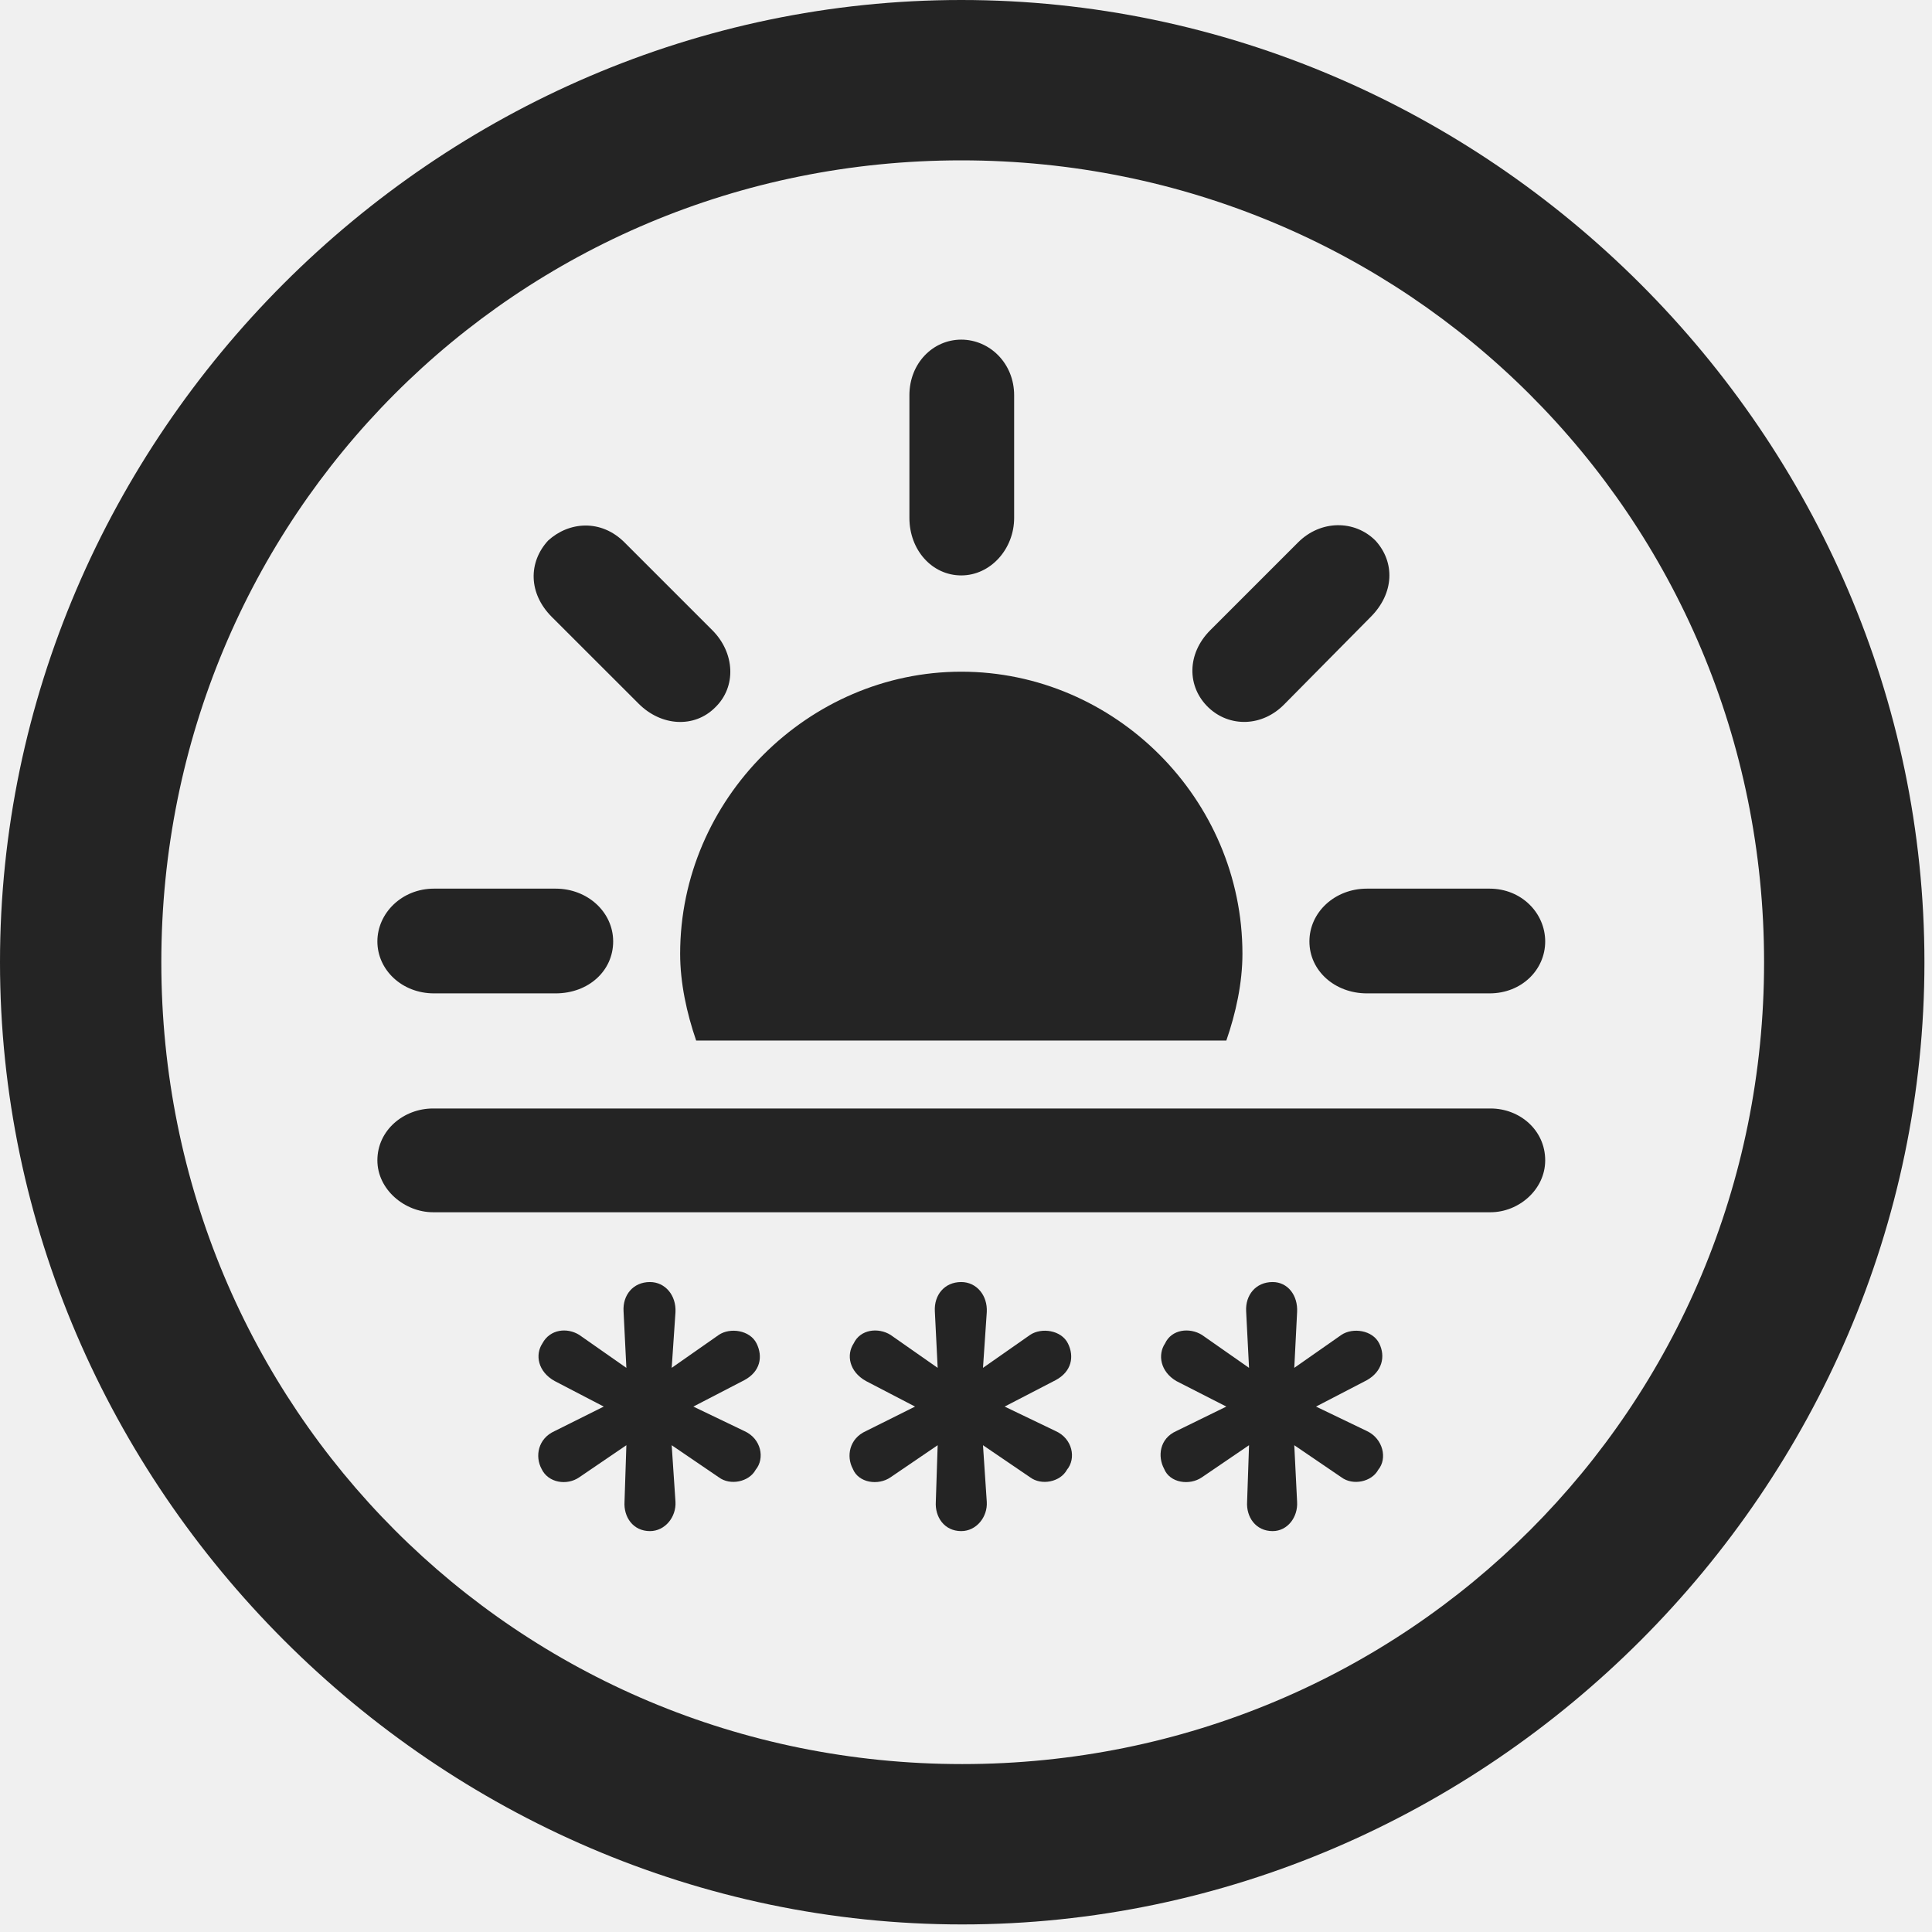
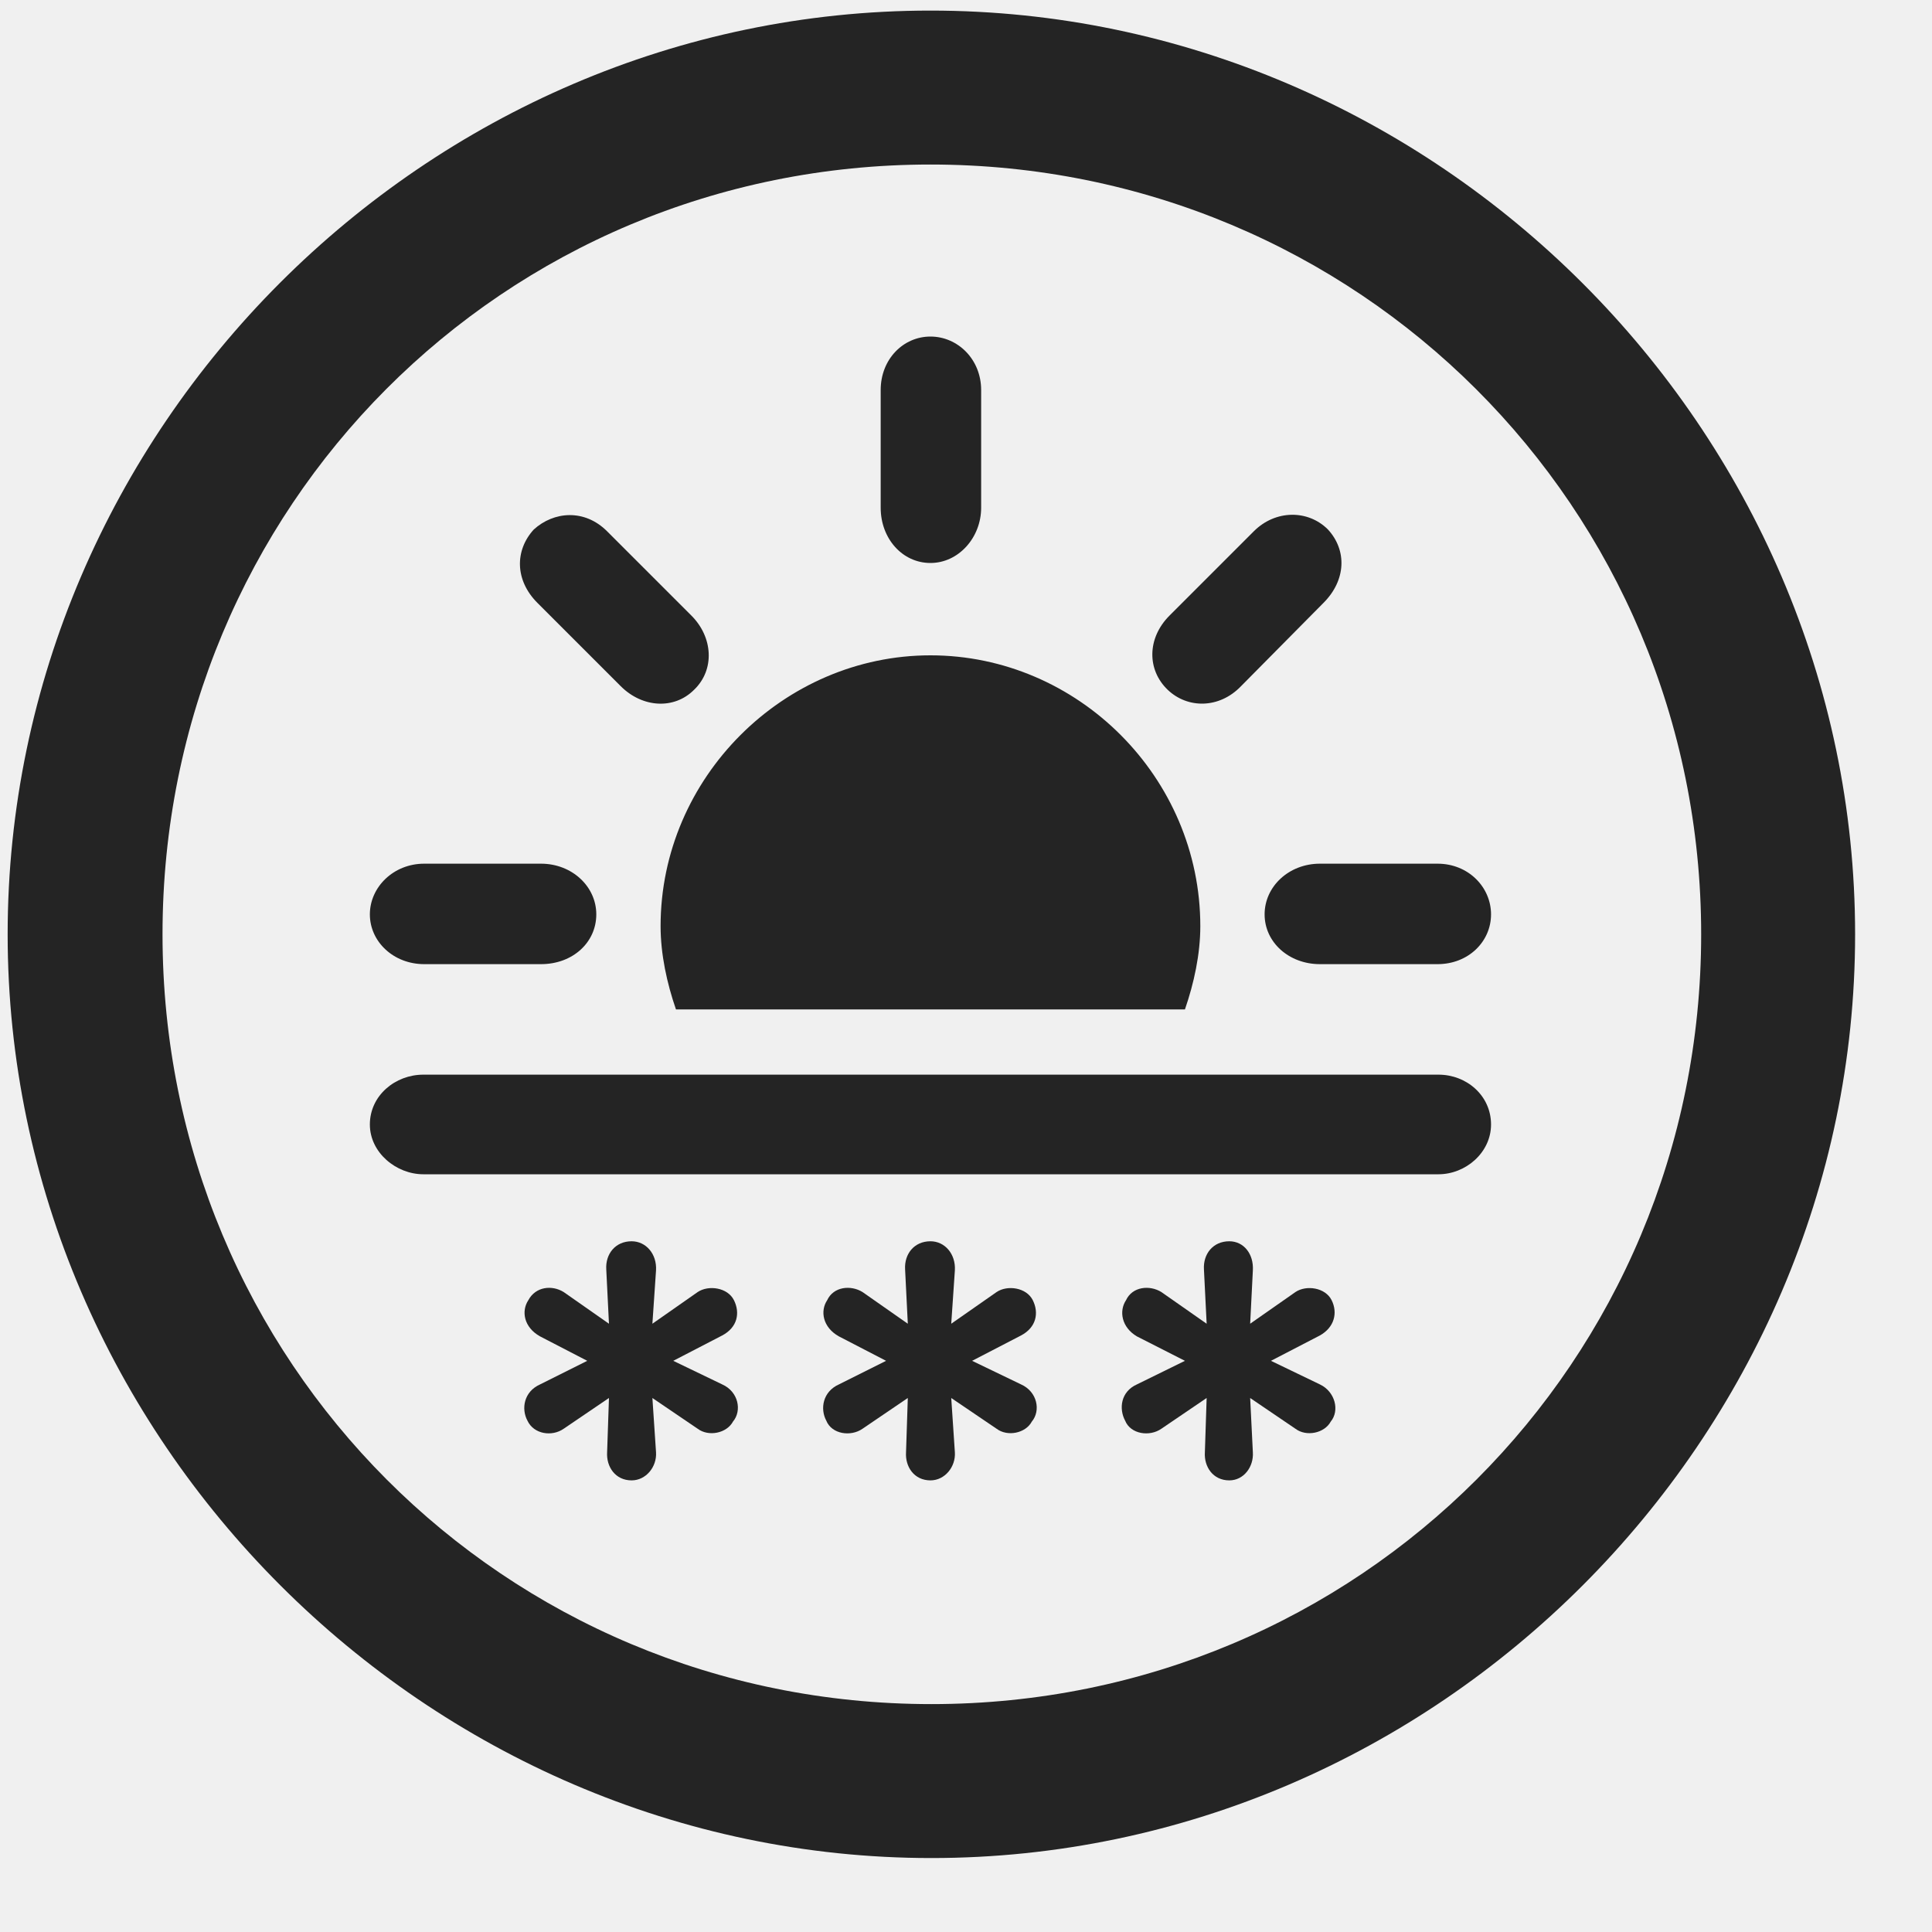
- <svg xmlns="http://www.w3.org/2000/svg" width="24" height="24" viewBox="0 0 24 24" fill="none">
-   <g id="sun.snow.circle" clip-path="url(#clip0_2124_12225)">
-     <g id="Group">
-       <path id="Vector" d="M11.953 23.906C18.492 23.906 23.906 18.48 23.906 11.953C23.906 5.414 18.48 0 11.941 0C5.414 0 0 5.414 0 11.953C0 18.48 5.426 23.906 11.953 23.906ZM11.953 21.914C6.422 21.914 2.004 17.484 2.004 11.953C2.004 6.422 6.41 1.992 11.941 1.992C17.473 1.992 21.914 6.422 21.914 11.953C21.914 17.484 17.484 21.914 11.953 21.914Z" fill="black" fill-opacity="0.85" />
-       <path id="Vector_2" d="M15.434 11.848C15.434 9.926 13.852 8.344 11.941 8.344C10.043 8.344 8.449 9.926 8.449 11.848C8.449 12.211 8.531 12.586 8.648 12.926H15.234C15.352 12.586 15.434 12.211 15.434 11.848ZM5.391 12.34H6.902C7.312 12.34 7.617 12.059 7.617 11.695C7.617 11.332 7.301 11.039 6.902 11.039H5.391C4.992 11.039 4.688 11.344 4.688 11.695C4.688 12.047 4.992 12.34 5.391 12.34ZM7.934 8.742C8.215 9.023 8.625 9.047 8.883 8.789C9.152 8.531 9.129 8.109 8.848 7.828L7.758 6.738C7.465 6.445 7.066 6.48 6.809 6.715C6.562 6.984 6.562 7.371 6.855 7.664L7.934 8.742ZM12.598 6.434V4.91C12.598 4.512 12.293 4.219 11.941 4.219C11.59 4.219 11.297 4.512 11.297 4.91V6.434C11.297 6.832 11.578 7.148 11.941 7.148C12.305 7.148 12.598 6.82 12.598 6.434ZM15.012 8.789C15.27 9.035 15.68 9.035 15.961 8.742L17.027 7.664C17.32 7.371 17.332 6.984 17.086 6.715C16.828 6.457 16.406 6.457 16.125 6.738L15.035 7.828C14.742 8.121 14.742 8.531 15.012 8.789ZM16.98 12.34H18.504C18.902 12.34 19.195 12.047 19.195 11.695C19.195 11.344 18.902 11.039 18.504 11.039H16.98C16.582 11.039 16.266 11.332 16.266 11.695C16.266 12.059 16.582 12.34 16.98 12.34ZM5.379 15.059H18.516C18.867 15.059 19.195 14.777 19.195 14.414C19.195 14.039 18.879 13.77 18.516 13.77H5.379C5.016 13.77 4.688 14.039 4.688 14.414C4.688 14.777 5.027 15.059 5.379 15.059ZM8.074 19.02C8.262 19.02 8.402 18.844 8.391 18.656L8.344 17.953L8.93 18.352C9.07 18.457 9.305 18.41 9.387 18.258C9.504 18.117 9.457 17.871 9.246 17.777L8.613 17.473L9.246 17.145C9.445 17.039 9.48 16.852 9.398 16.688C9.316 16.523 9.07 16.488 8.93 16.582L8.344 16.992L8.391 16.301C8.402 16.09 8.262 15.926 8.074 15.926C7.863 15.926 7.734 16.09 7.746 16.289L7.781 16.992L7.195 16.582C7.043 16.488 6.832 16.512 6.738 16.688C6.645 16.828 6.68 17.039 6.891 17.156L7.5 17.473L6.891 17.777C6.68 17.871 6.645 18.094 6.727 18.246C6.809 18.422 7.043 18.457 7.195 18.352L7.781 17.953L7.758 18.656C7.746 18.844 7.863 19.02 8.074 19.02ZM11.941 19.02C12.129 19.02 12.27 18.844 12.258 18.656L12.211 17.953L12.797 18.352C12.938 18.457 13.172 18.41 13.254 18.258C13.371 18.117 13.324 17.871 13.113 17.777L12.48 17.473L13.113 17.145C13.312 17.039 13.348 16.852 13.266 16.688C13.184 16.523 12.938 16.488 12.797 16.582L12.211 16.992L12.258 16.301C12.27 16.09 12.129 15.926 11.941 15.926C11.73 15.926 11.602 16.09 11.613 16.289L11.648 16.992L11.062 16.582C10.91 16.488 10.688 16.512 10.605 16.688C10.512 16.828 10.547 17.039 10.758 17.156L11.367 17.473L10.758 17.777C10.547 17.871 10.512 18.094 10.594 18.246C10.664 18.422 10.91 18.457 11.062 18.352L11.648 17.953L11.625 18.656C11.613 18.844 11.73 19.02 11.941 19.02ZM15.809 19.02C15.996 19.02 16.125 18.844 16.113 18.656L16.078 17.953L16.664 18.352C16.805 18.457 17.039 18.41 17.121 18.258C17.238 18.117 17.18 17.871 16.98 17.777L16.348 17.473L16.98 17.145C17.168 17.039 17.215 16.852 17.133 16.688C17.051 16.523 16.805 16.488 16.664 16.582L16.078 16.992L16.113 16.301C16.125 16.09 15.996 15.926 15.809 15.926C15.598 15.926 15.469 16.09 15.48 16.289L15.516 16.992L14.93 16.582C14.777 16.488 14.555 16.512 14.473 16.688C14.379 16.828 14.414 17.039 14.613 17.156L15.234 17.473L14.613 17.777C14.402 17.871 14.379 18.094 14.461 18.246C14.531 18.422 14.777 18.457 14.93 18.352L15.516 17.953L15.492 18.656C15.48 18.844 15.598 19.02 15.809 19.02Z" fill="black" fill-opacity="0.85" />
-     </g>
+ <svg xmlns="http://www.w3.org/2000/svg" width="25" height="25" viewBox="0 0 25 25" fill="none">
+   <g clip-path="url(#clip0_2207_4024)">
+     <path d="M12.052 24.043C18.591 24.043 24.005 18.617 24.005 12.09C24.005 5.551 18.579 0.137 12.04 0.137C5.513 0.137 0.099 5.551 0.099 12.09C0.099 18.617 5.524 24.043 12.052 24.043ZM12.052 22.051C6.521 22.051 2.103 17.621 2.103 12.09C2.103 6.559 6.509 2.129 12.04 2.129C17.571 2.129 22.013 6.559 22.013 12.09C22.013 17.621 17.583 22.051 12.052 22.051Z" fill="black" fill-opacity="0.85" />
+     <path d="M15.532 11.984C15.532 10.062 13.95 8.48 12.04 8.48C10.142 8.48 8.548 10.062 8.548 11.984C8.548 12.348 8.63 12.723 8.747 13.062H15.333C15.45 12.723 15.532 12.348 15.532 11.984ZM5.489 12.476H7.001C7.411 12.476 7.716 12.195 7.716 11.832C7.716 11.469 7.399 11.176 7.001 11.176H5.489C5.091 11.176 4.786 11.48 4.786 11.832C4.786 12.184 5.091 12.476 5.489 12.476ZM8.032 8.879C8.313 9.16 8.724 9.184 8.981 8.926C9.251 8.668 9.228 8.246 8.946 7.965L7.856 6.875C7.563 6.582 7.165 6.617 6.907 6.852C6.661 7.121 6.661 7.508 6.954 7.801L8.032 8.879ZM12.696 6.57V5.047C12.696 4.648 12.392 4.355 12.04 4.355C11.688 4.355 11.396 4.648 11.396 5.047V6.57C11.396 6.969 11.677 7.285 12.04 7.285C12.403 7.285 12.696 6.957 12.696 6.57ZM15.11 8.926C15.368 9.172 15.778 9.172 16.059 8.879L17.126 7.801C17.419 7.508 17.431 7.121 17.184 6.852C16.927 6.594 16.505 6.594 16.224 6.875L15.134 7.965C14.841 8.258 14.841 8.668 15.11 8.926ZM17.079 12.476H18.602C19.001 12.476 19.294 12.184 19.294 11.832C19.294 11.48 19.001 11.176 18.602 11.176H17.079C16.681 11.176 16.364 11.469 16.364 11.832C16.364 12.195 16.681 12.476 17.079 12.476ZM5.478 15.195H18.614C18.966 15.195 19.294 14.914 19.294 14.551C19.294 14.176 18.977 13.906 18.614 13.906H5.478C5.114 13.906 4.786 14.176 4.786 14.551C4.786 14.914 5.126 15.195 5.478 15.195ZM8.173 19.156C8.36 19.156 8.501 18.98 8.489 18.793L8.442 18.09L9.028 18.488C9.169 18.594 9.403 18.547 9.485 18.395C9.603 18.254 9.556 18.008 9.345 17.914L8.712 17.609L9.345 17.281C9.544 17.176 9.579 16.988 9.497 16.824C9.415 16.66 9.169 16.625 9.028 16.719L8.442 17.129L8.489 16.438C8.501 16.227 8.36 16.062 8.173 16.062C7.962 16.062 7.833 16.227 7.845 16.426L7.88 17.129L7.294 16.719C7.142 16.625 6.931 16.648 6.837 16.824C6.743 16.965 6.778 17.176 6.989 17.293L7.599 17.609L6.989 17.914C6.778 18.008 6.743 18.23 6.825 18.383C6.907 18.559 7.142 18.594 7.294 18.488L7.88 18.09L7.856 18.793C7.845 18.98 7.962 19.156 8.173 19.156ZM12.04 19.156C12.227 19.156 12.368 18.98 12.356 18.793L12.309 18.09L12.896 18.488C13.036 18.594 13.271 18.547 13.352 18.395C13.47 18.254 13.423 18.008 13.212 17.914L12.579 17.609L13.212 17.281C13.411 17.176 13.446 16.988 13.364 16.824C13.282 16.66 13.036 16.625 12.896 16.719L12.309 17.129L12.356 16.438C12.368 16.227 12.227 16.062 12.04 16.062C11.829 16.062 11.7 16.227 11.712 16.426L11.747 17.129L11.161 16.719C11.009 16.625 10.786 16.648 10.704 16.824C10.61 16.965 10.646 17.176 10.856 17.293L11.466 17.609L10.856 17.914C10.646 18.008 10.61 18.23 10.692 18.383C10.763 18.559 11.009 18.594 11.161 18.488L11.747 18.09L11.724 18.793C11.712 18.98 11.829 19.156 12.04 19.156ZM15.907 19.156C16.095 19.156 16.224 18.98 16.212 18.793L16.177 18.09L16.763 18.488C16.903 18.594 17.138 18.547 17.22 18.395C17.337 18.254 17.278 18.008 17.079 17.914L16.446 17.609L17.079 17.281C17.267 17.176 17.313 16.988 17.231 16.824C17.149 16.66 16.903 16.625 16.763 16.719L16.177 17.129L16.212 16.438C16.224 16.227 16.095 16.062 15.907 16.062C15.696 16.062 15.567 16.227 15.579 16.426L15.614 17.129L15.028 16.719C14.876 16.625 14.653 16.648 14.571 16.824C14.477 16.965 14.513 17.176 14.712 17.293L15.333 17.609L14.712 17.914C14.501 18.008 14.477 18.23 14.559 18.383C14.63 18.559 14.876 18.594 15.028 18.488L15.614 18.09L15.591 18.793C15.579 18.98 15.696 19.156 15.907 19.156Z" fill="black" fill-opacity="0.85" />
  </g>
  <defs>
-     <clipPath id="clip0_2124_12225">
-       <rect width="23.906" height="23.918" fill="white" />
+     <clipPath id="clip0_2207_4024">
+       <rect width="23.906" height="23.918" fill="white" transform="translate(0.0986328 0.136719)" />
    </clipPath>
  </defs>
</svg>
